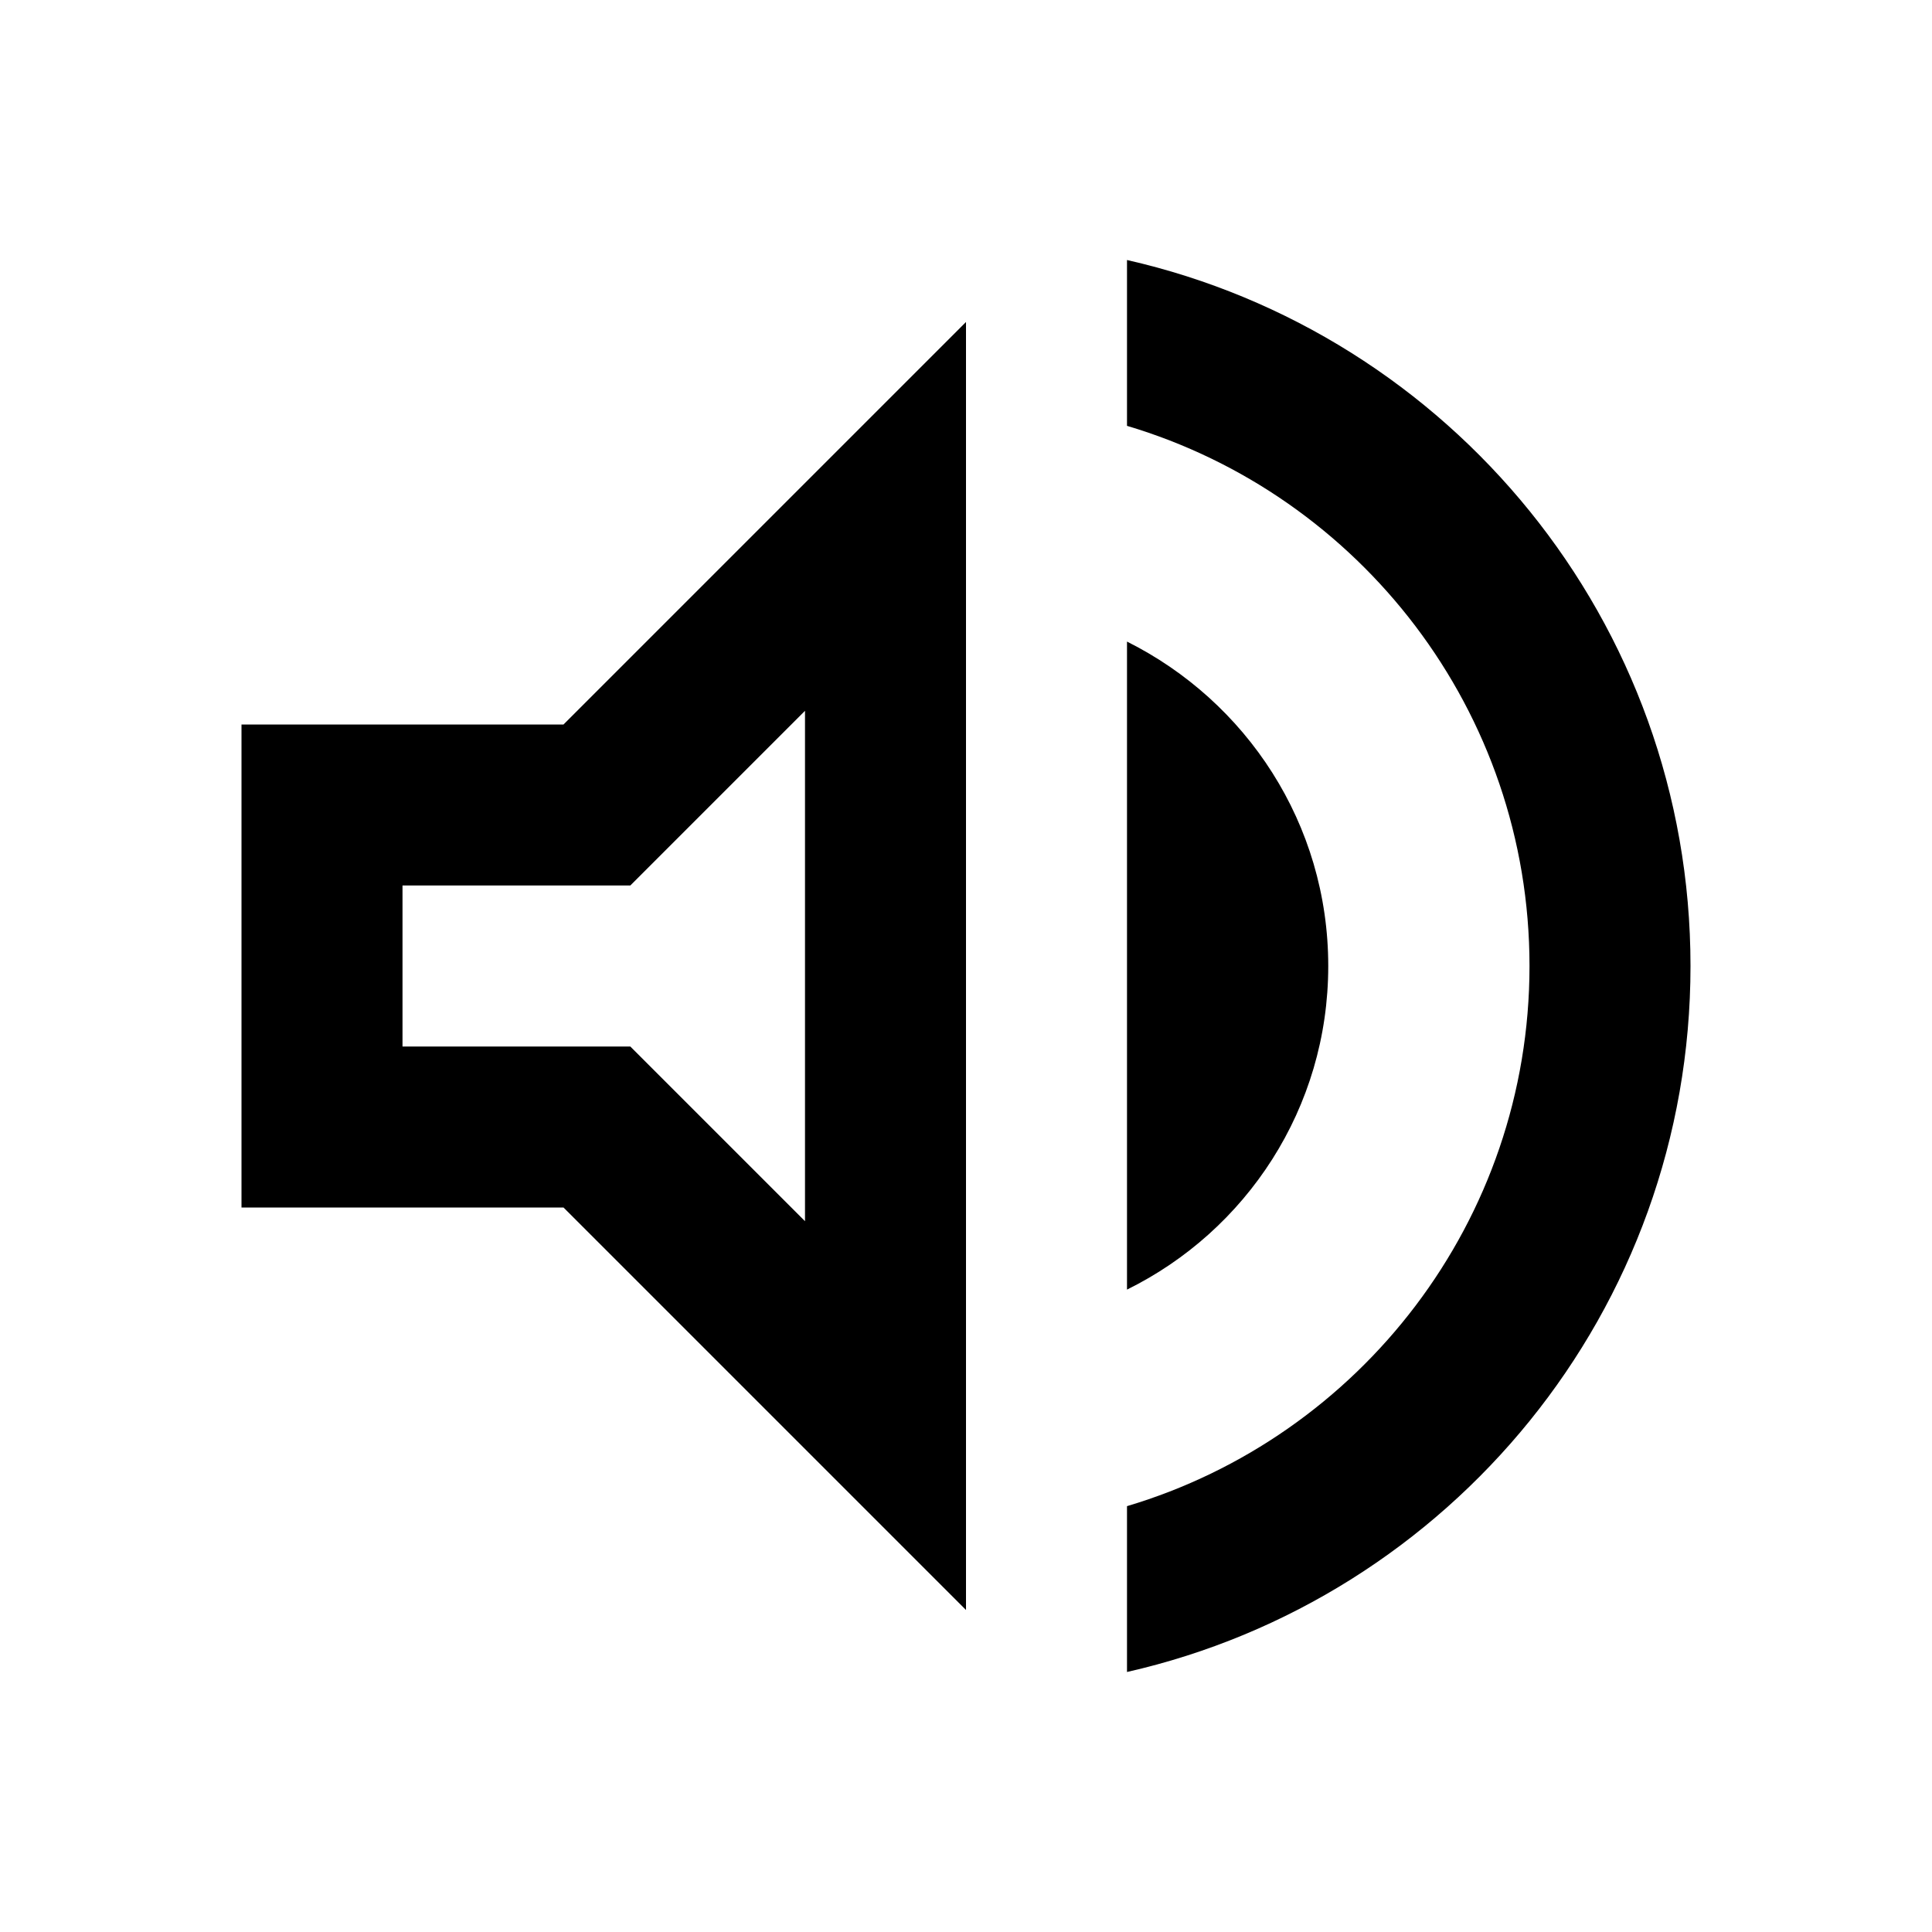
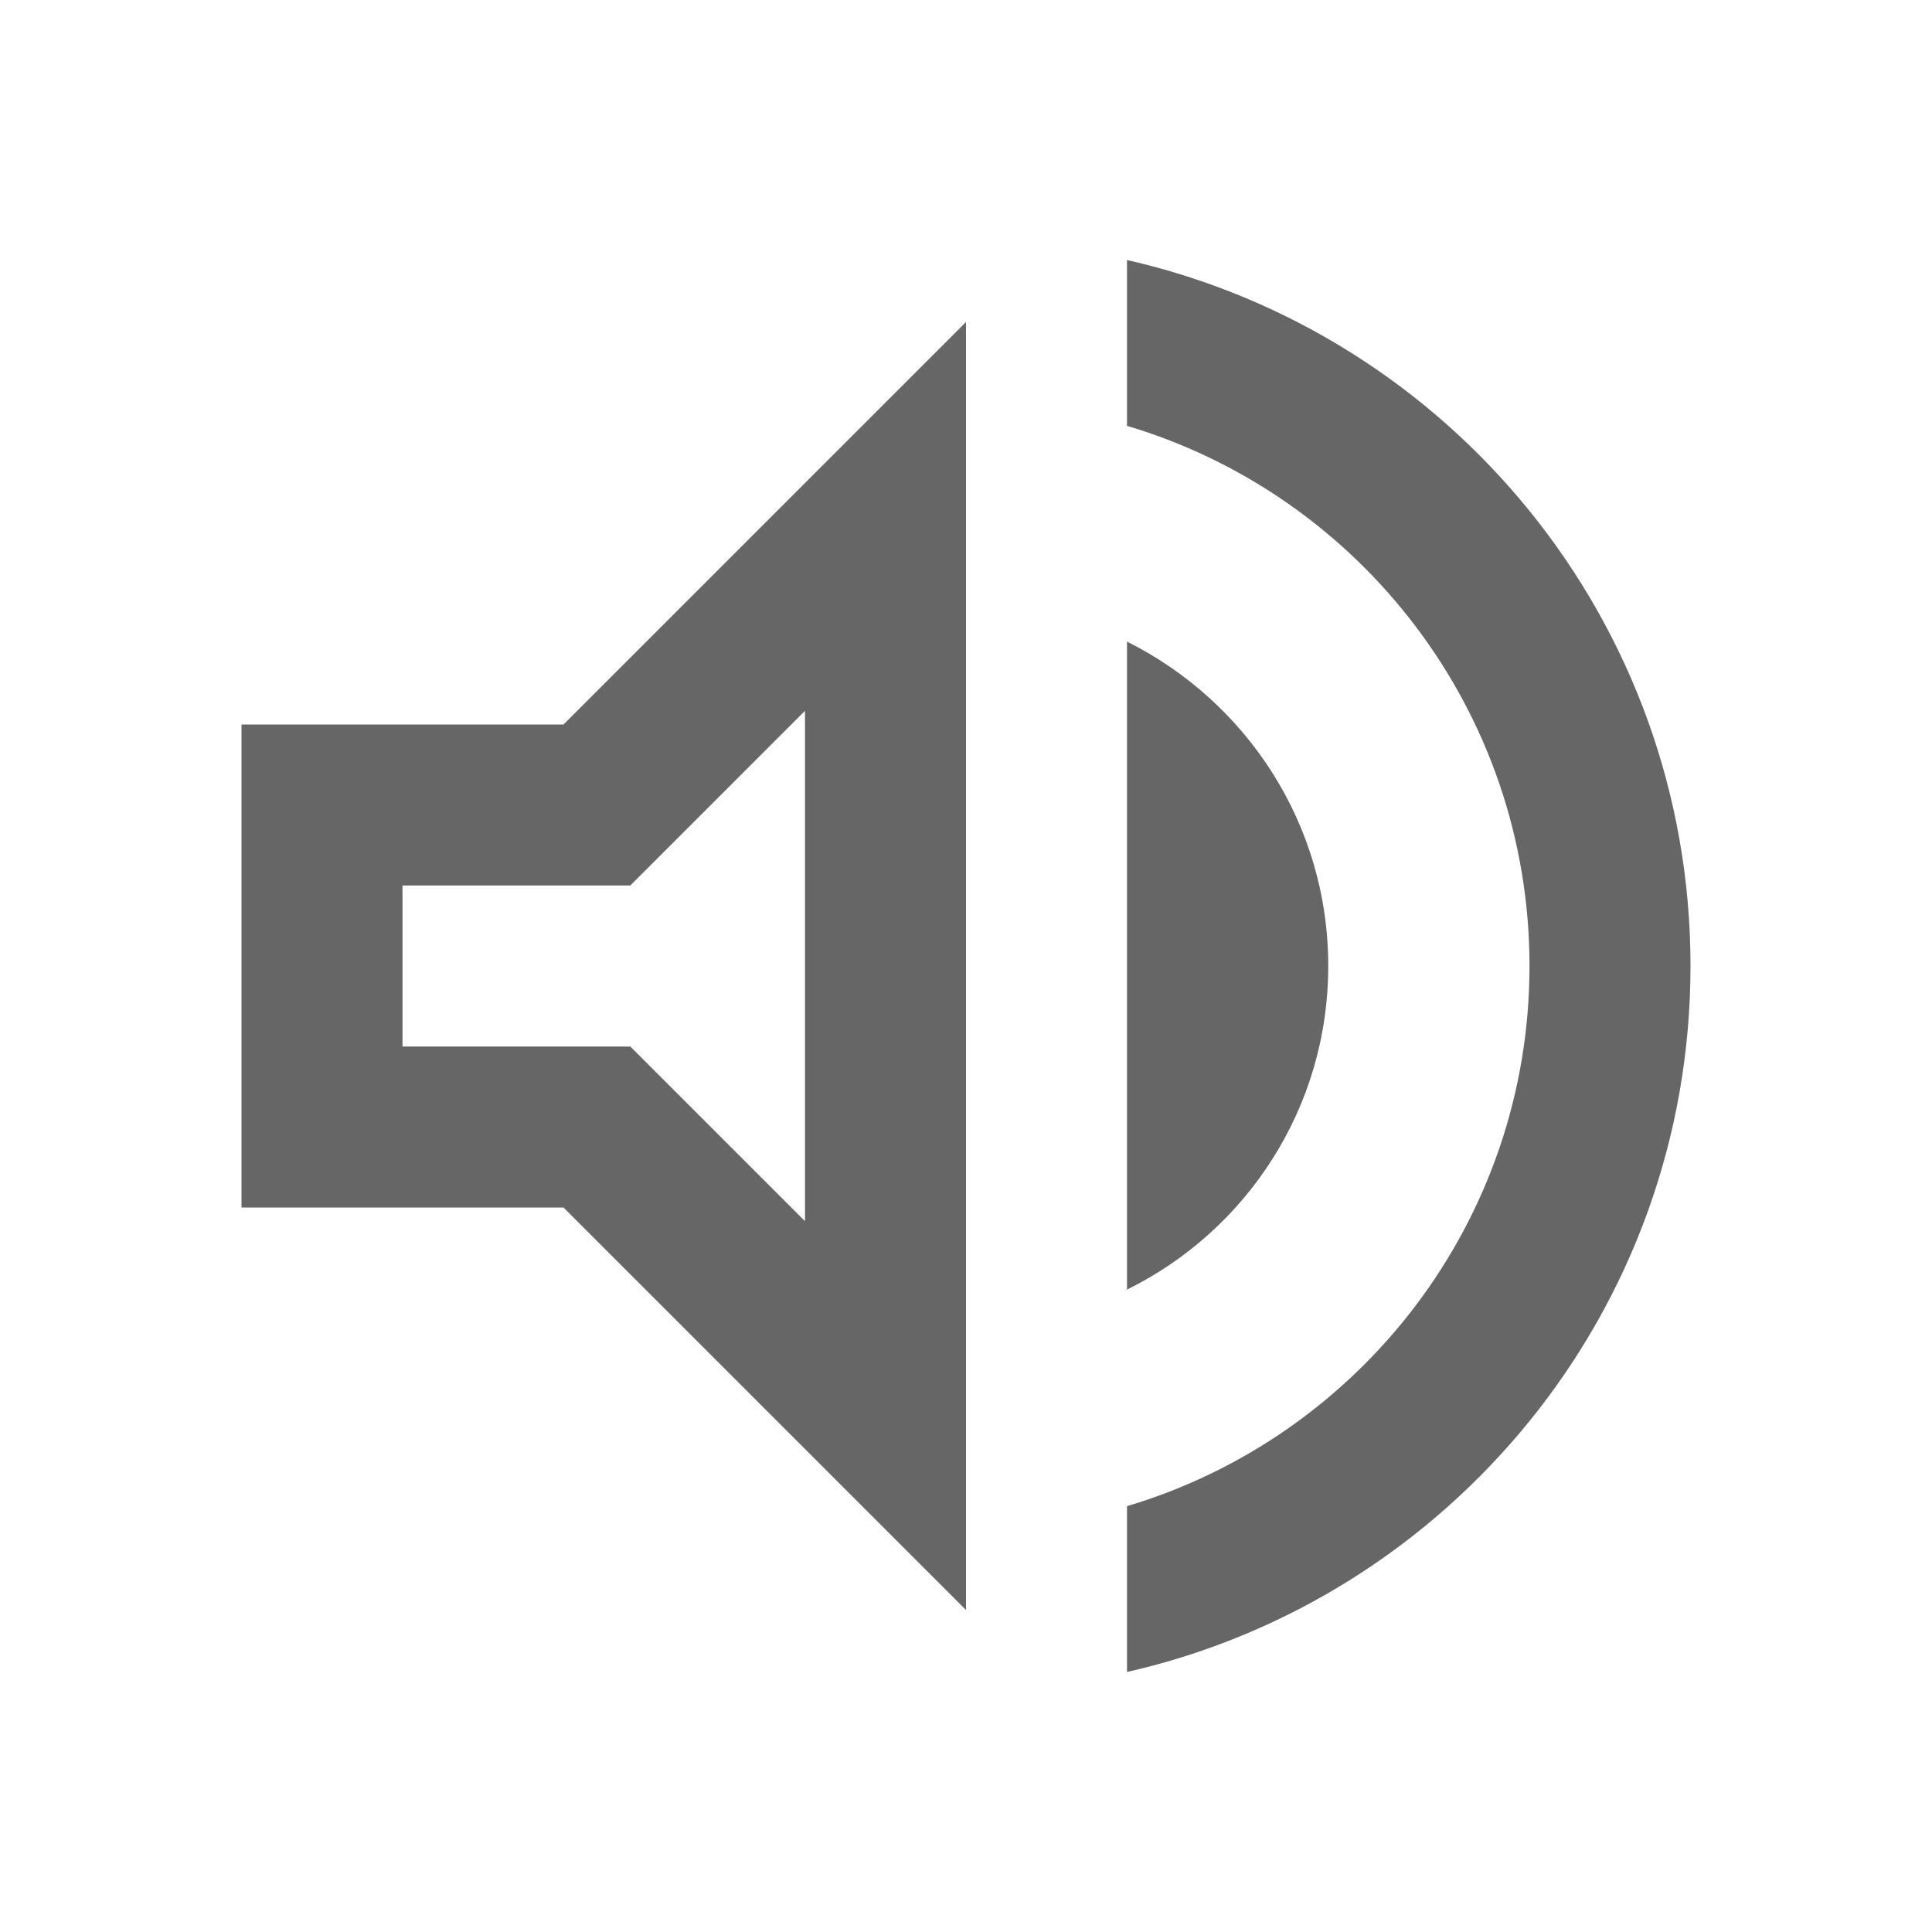
<svg xmlns="http://www.w3.org/2000/svg" width="24" height="24" viewBox="0 0 24 24">
  <path fill="none" d="M0 0h24v24H0V0z" />
-   <path d="M3 9v6h4l5 5V4L7 9H3zm7-.17v6.34L7.83 13H5v-2h2.83L10 8.83zM16.5 12c0-1.77-1.02-3.29-2.5-4.03v8.05c1.48-.73 2.5-2.25 2.5-4.02zM14 3.23v2.06c2.89.86 5 3.54 5 6.71s-2.11 5.85-5 6.71v2.06c4.01-.91 7-4.49 7-8.77 0-4.28-2.99-7.86-7-8.77z" />
+   <path fill="#666666" d="M3 9v6h4l5 5V4L7 9H3zm7-.17v6.34L7.83 13H5v-2h2.83L10 8.83zM16.5 12c0-1.77-1.02-3.29-2.5-4.03v8.05c1.48-.73 2.5-2.25 2.5-4.02zM14 3.23v2.06c2.89.86 5 3.54 5 6.71s-2.11 5.85-5 6.71v2.06c4.01-.91 7-4.49 7-8.77 0-4.28-2.99-7.86-7-8.77z" />
</svg>
